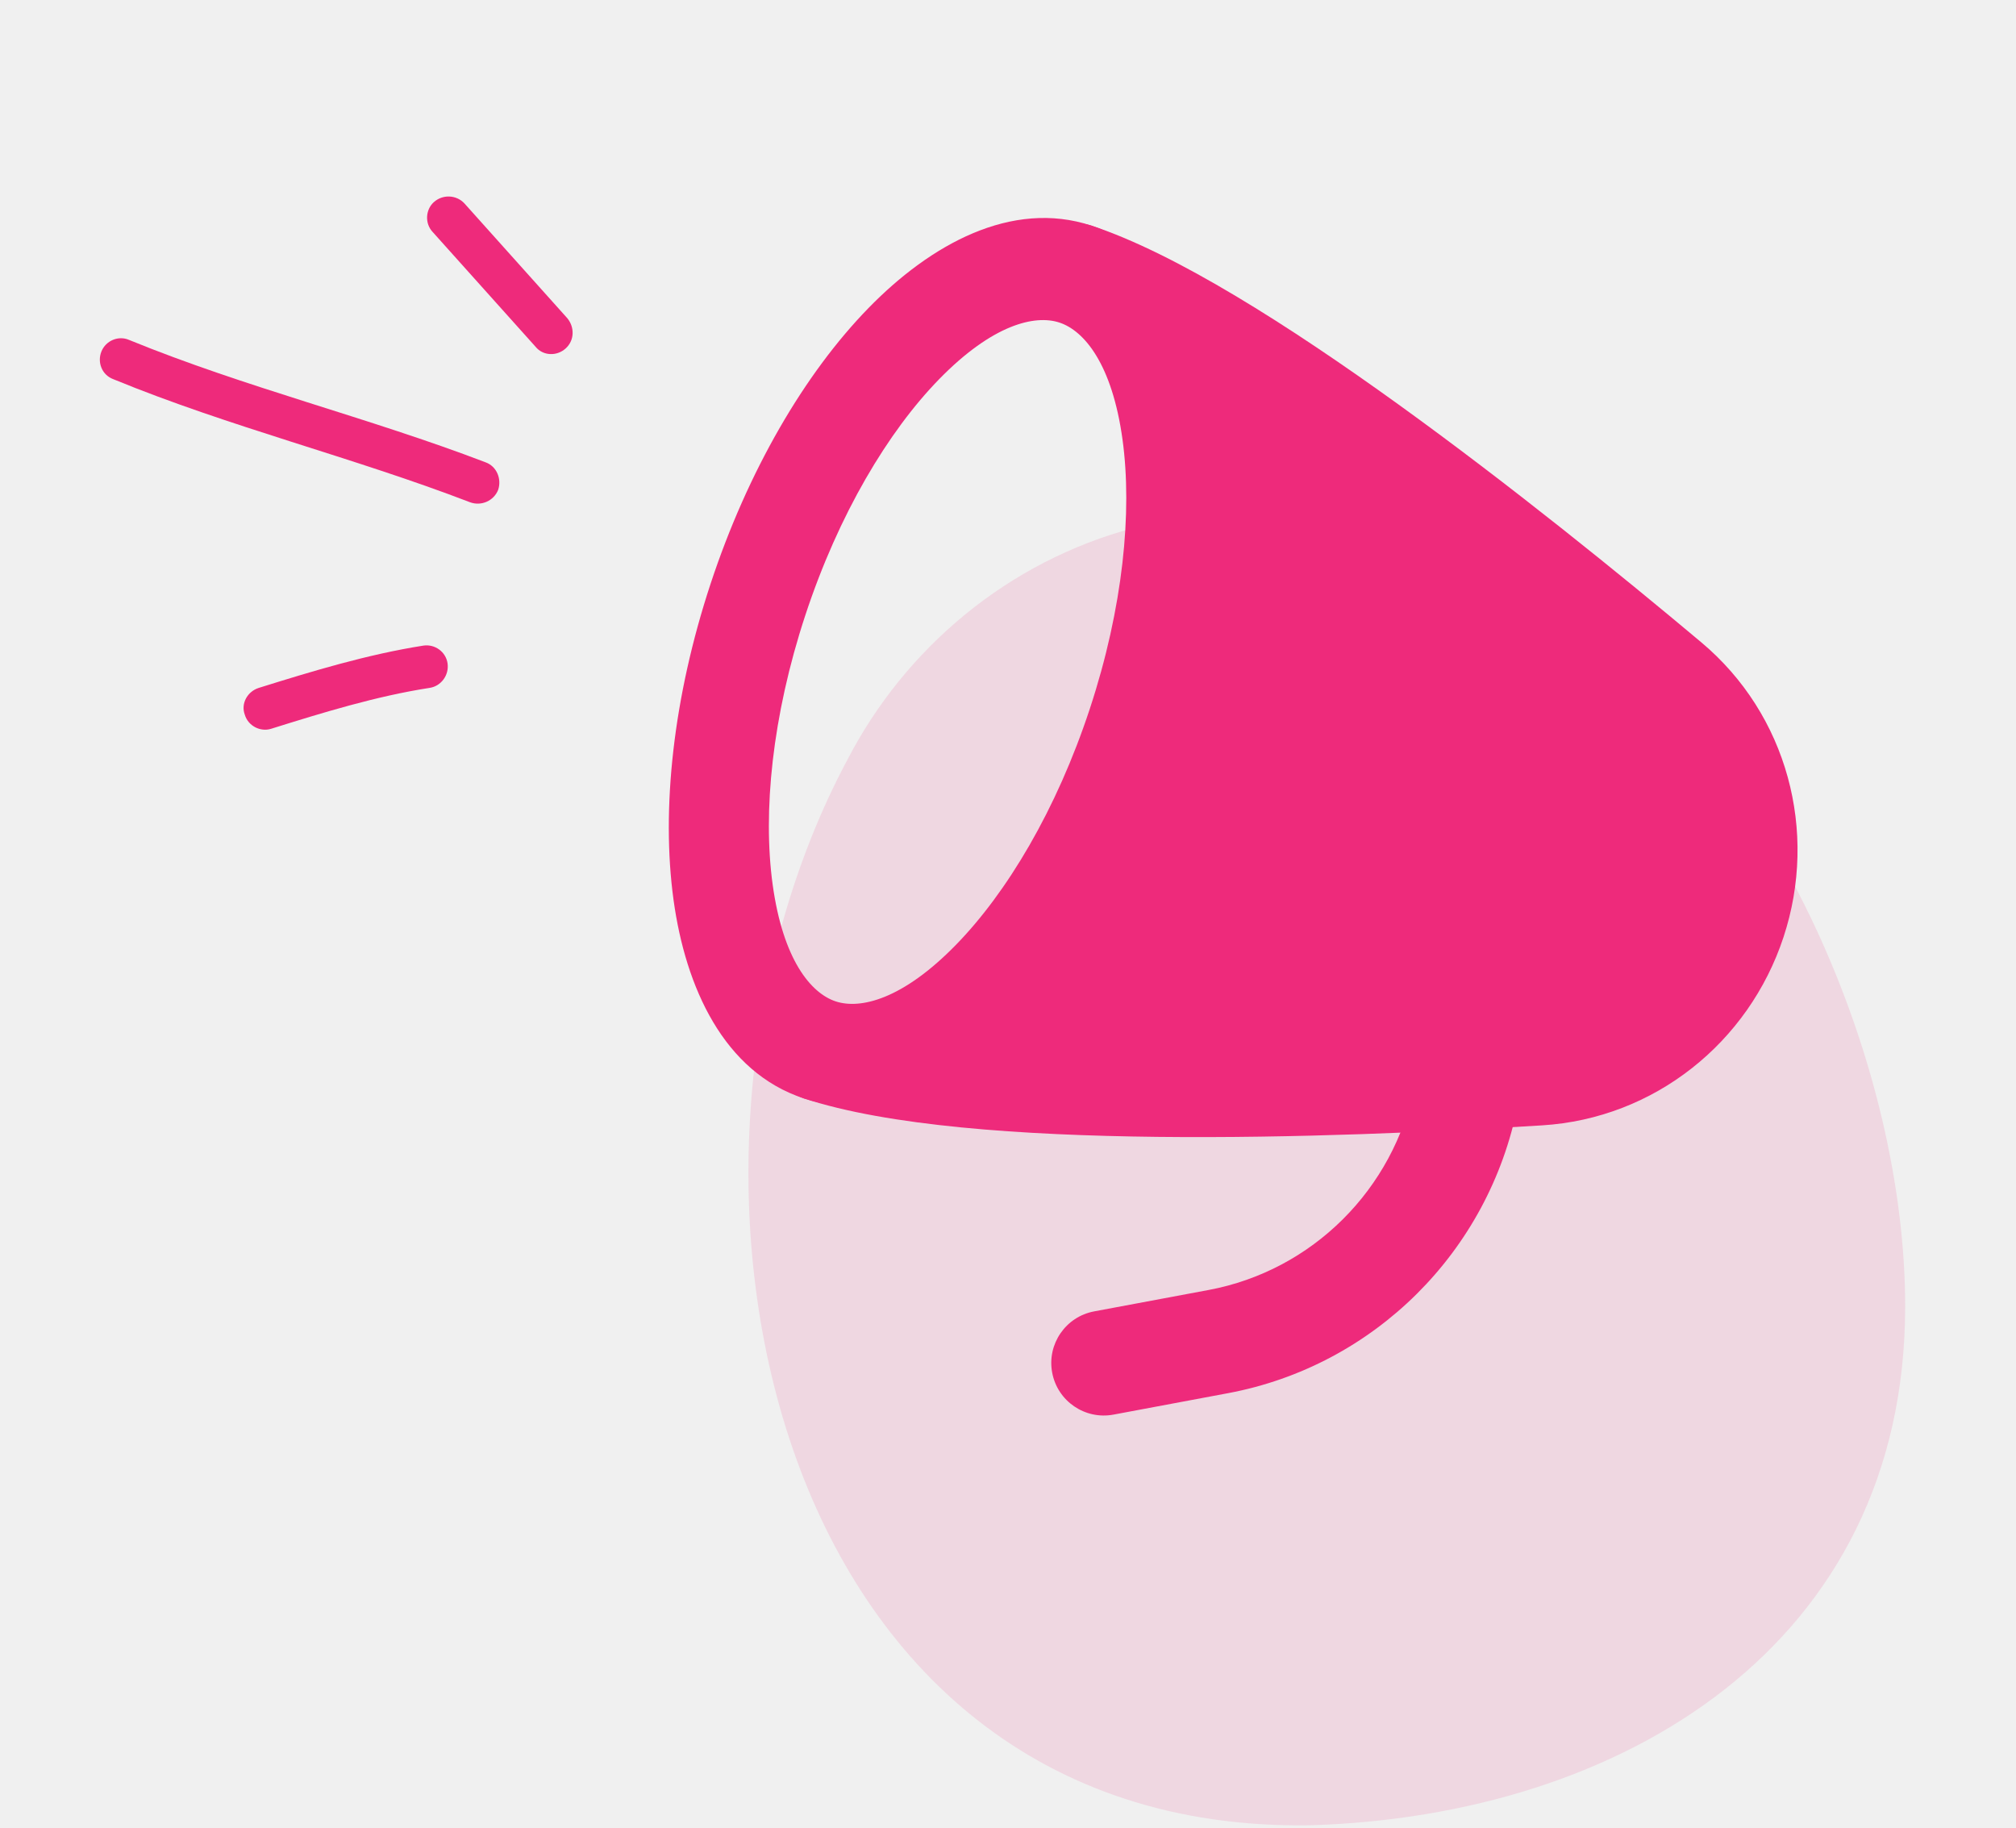
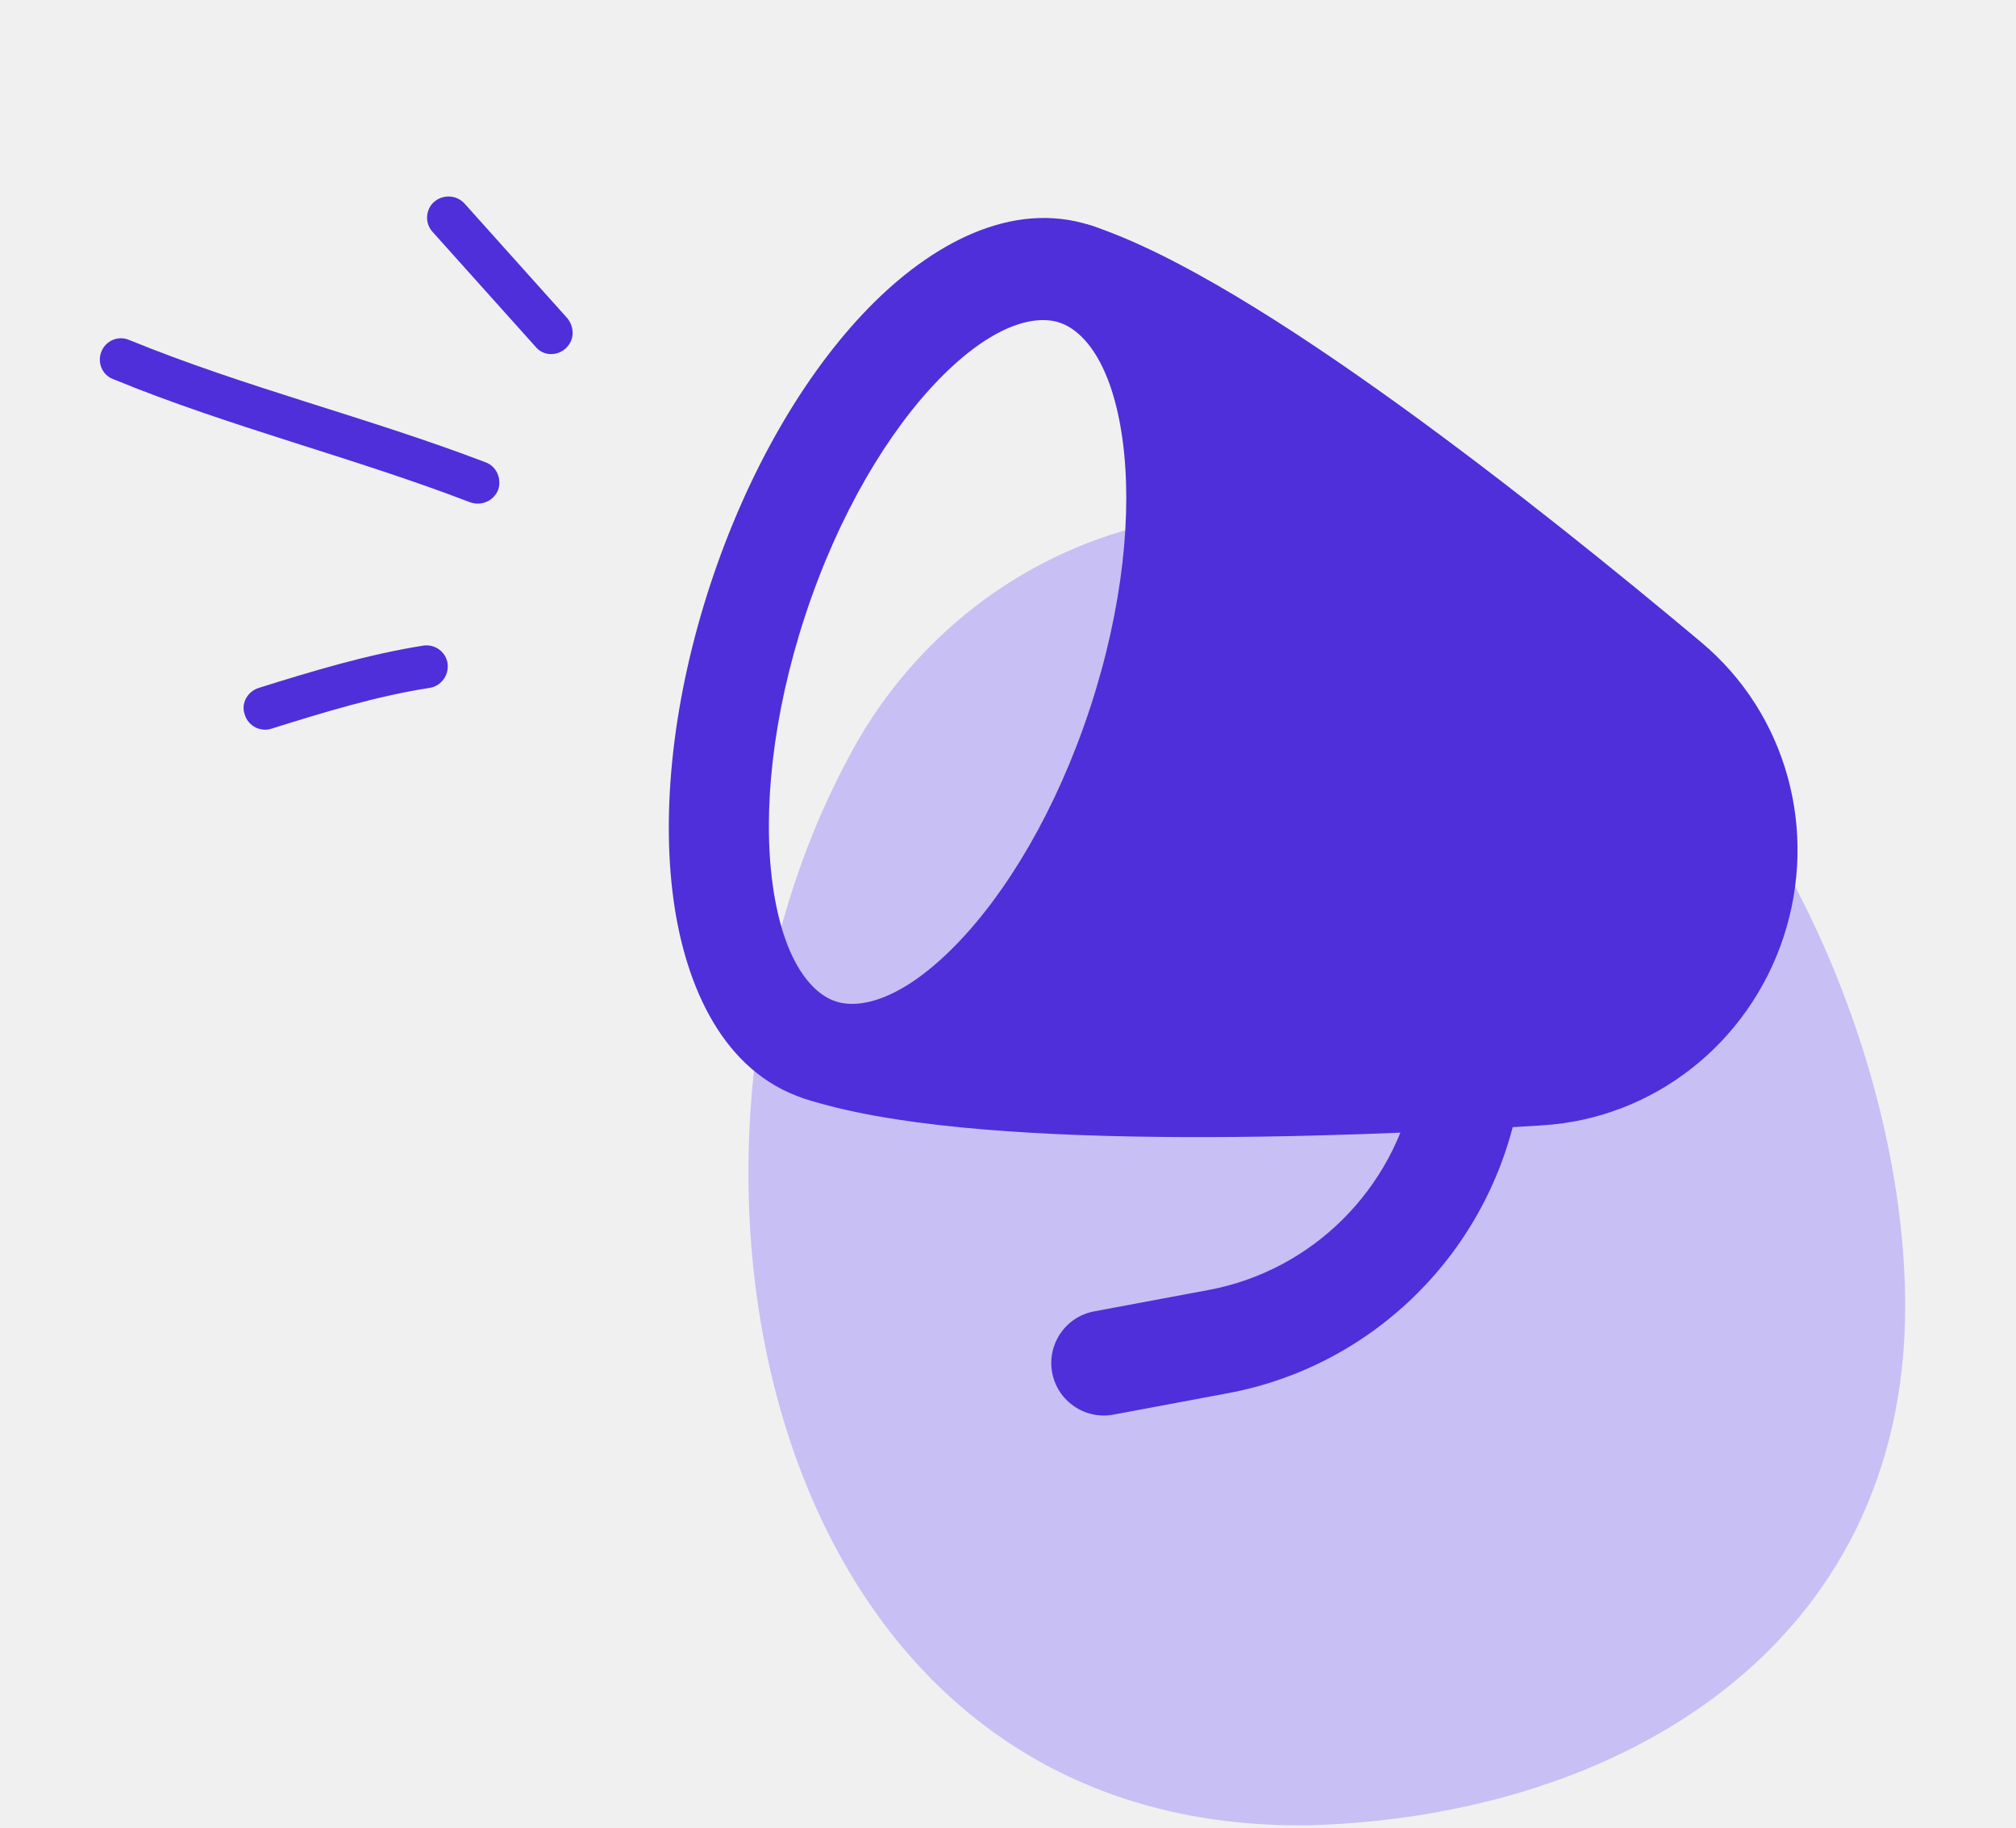
<svg xmlns="http://www.w3.org/2000/svg" width="139" height="126" viewBox="0 0 139 126" fill="none">
-   <path d="M58.447 52.35C66.356 37.102 86.698 28.278 108.26 42.591C122.615 52.757 131.358 73.687 131.358 90.074C131.358 113.455 111.839 125.206 90.368 125.856C52.622 126.497 43.472 80.315 58.447 52.35Z" fill="#ee2a7b20" />
+   <path d="M58.447 52.35C66.356 37.102 86.698 28.278 108.26 42.591C122.615 52.757 131.358 73.687 131.358 90.074C131.358 113.455 111.839 125.206 90.368 125.856C52.622 126.497 43.472 80.315 58.447 52.35Z" fill="#C8BFF4" />
  <g clip-path="url(#clip0_9354_1740)">
-     <path fill-rule="evenodd" clip-rule="evenodd" d="M77.396 30.309C78.079 35.283 77.441 41.894 75.141 48.873C72.841 55.853 69.423 61.549 65.916 65.144C62.246 68.908 59.328 69.611 57.622 69.049C55.916 68.488 53.987 66.189 53.272 60.983C52.589 56.008 53.227 49.397 55.527 42.418C57.827 35.438 61.245 29.742 64.751 26.147C68.422 22.384 71.34 21.68 73.046 22.242C74.752 22.803 76.681 25.102 77.396 30.309ZM84.229 29.243C83.401 23.211 80.765 17.37 75.249 15.555C69.734 13.74 64.141 16.872 59.889 21.232C55.473 25.759 51.557 32.474 48.989 40.266C46.421 48.059 45.579 55.785 46.439 62.049C47.267 68.08 49.902 73.921 55.418 75.736C60.934 77.552 66.527 74.419 70.779 70.059C75.195 65.532 79.111 58.818 81.679 51.025C84.246 43.233 85.089 35.507 84.229 29.243Z" fill="#ee2a7b" />
-     <path d="M96.432 27.896C88.874 22.446 81.036 17.46 75.25 15.556C73.825 15.087 72.289 15.861 71.819 17.285C71.35 18.71 72.125 20.245 73.55 20.714C75.847 21.47 77.986 24.311 78.789 29.79C79.566 35.089 78.918 42.044 76.518 49.327C74.118 56.61 70.504 62.589 66.728 66.39C62.825 70.32 59.415 71.334 57.119 70.579C55.693 70.109 54.157 70.884 53.688 72.308C53.219 73.733 53.994 75.268 55.419 75.737C61.205 77.641 70.474 78.286 79.793 78.39C89.226 78.496 99.103 78.045 106.325 77.597C114.06 77.117 120.572 71.899 122.971 64.616C125.371 57.333 123.237 49.269 117.301 44.29C111.758 39.64 104.082 33.413 96.432 27.896Z" fill="#ee2a7b" />
-     <path fill-rule="evenodd" clip-rule="evenodd" d="M101.789 71.969C99.826 71.582 97.921 72.858 97.534 74.82C96.112 82.018 90.469 87.612 83.339 88.946L75.44 90.423C73.473 90.791 72.178 92.683 72.546 94.648C72.914 96.614 74.807 97.909 76.773 97.541L84.672 96.063C94.743 94.179 102.651 86.3 104.642 76.222C105.029 74.26 103.752 72.356 101.789 71.969Z" fill="#ee2a7b" />
+     <path fill-rule="evenodd" clip-rule="evenodd" d="M77.396 30.309C78.079 35.283 77.441 41.894 75.141 48.873C72.841 55.853 69.423 61.549 65.916 65.144C62.246 68.908 59.328 69.611 57.622 69.049C55.916 68.488 53.987 66.189 53.272 60.983C52.589 56.008 53.227 49.397 55.527 42.418C57.827 35.438 61.245 29.742 64.751 26.147C68.422 22.384 71.34 21.68 73.046 22.242C74.752 22.803 76.681 25.102 77.396 30.309ZM84.229 29.243C83.401 23.211 80.765 17.37 75.249 15.555C69.734 13.74 64.141 16.872 59.889 21.232C55.473 25.759 51.557 32.474 48.989 40.266C46.421 48.059 45.579 55.785 46.439 62.049C47.267 68.08 49.902 73.921 55.418 75.736C60.934 77.552 66.527 74.419 70.779 70.059C75.195 65.532 79.111 58.818 81.679 51.025C84.246 43.233 85.089 35.507 84.229 29.243Z" fill="#4E2FDA" />
+     <path d="M96.432 27.896C88.874 22.446 81.036 17.46 75.25 15.556C73.825 15.087 72.289 15.861 71.819 17.285C71.35 18.71 72.125 20.245 73.55 20.714C75.847 21.47 77.986 24.311 78.789 29.79C79.566 35.089 78.918 42.044 76.518 49.327C74.118 56.61 70.504 62.589 66.728 66.39C62.825 70.32 59.415 71.334 57.119 70.579C55.693 70.109 54.157 70.884 53.688 72.308C53.219 73.733 53.994 75.268 55.419 75.737C61.205 77.641 70.474 78.286 79.793 78.39C89.226 78.496 99.103 78.045 106.325 77.597C114.06 77.117 120.572 71.899 122.971 64.616C125.371 57.333 123.237 49.269 117.301 44.29C111.758 39.64 104.082 33.413 96.432 27.896Z" fill="#4E2FDA" />
+     <path fill-rule="evenodd" clip-rule="evenodd" d="M101.789 71.969C99.826 71.582 97.921 72.858 97.534 74.82C96.112 82.018 90.469 87.612 83.339 88.946L75.44 90.423C73.473 90.791 72.178 92.683 72.546 94.648C72.914 96.614 74.807 97.909 76.773 97.541L84.672 96.063C94.743 94.179 102.651 86.3 104.642 76.222C105.029 74.26 103.752 72.356 101.789 71.969Z" fill="#4E2FDA" />
  </g>
-   <path fill-rule="evenodd" clip-rule="evenodd" d="M29.193 44.516C25.33 45.124 21.524 46.282 17.843 47.432C17.052 47.682 16.595 48.519 16.877 49.275C17.105 50.056 17.948 50.48 18.686 50.254C22.251 49.138 25.937 48.002 29.624 47.431C30.411 47.313 30.971 46.557 30.86 45.749C30.748 44.942 29.981 44.398 29.193 44.516Z" fill="#ee2a7b" />
-   <path fill-rule="evenodd" clip-rule="evenodd" d="M33.483 31.879C25.396 28.785 16.946 26.732 8.897 23.438C8.168 23.12 7.299 23.483 6.995 24.231C6.691 24.98 7.026 25.851 7.809 26.145C15.865 29.455 24.323 31.524 32.417 34.635C33.193 34.916 34.053 34.531 34.35 33.769C34.594 33.031 34.259 32.16 33.483 31.879Z" fill="#ee2a7b" />
-   <path fill-rule="evenodd" clip-rule="evenodd" d="M29.831 15.995C32.196 18.633 34.56 21.271 36.926 23.91C37.436 24.54 38.379 24.582 38.994 24.033C39.609 23.484 39.632 22.578 39.121 21.948C36.753 19.305 34.385 16.662 32.016 14.02C31.46 13.427 30.52 13.388 29.908 13.941C29.341 14.456 29.275 15.402 29.831 15.995Z" fill="#ee2a7b" />
+   <path fill-rule="evenodd" clip-rule="evenodd" d="M29.193 44.516C25.33 45.124 21.524 46.282 17.843 47.432C17.052 47.682 16.595 48.519 16.877 49.275C17.105 50.056 17.948 50.48 18.686 50.254C22.251 49.138 25.937 48.002 29.624 47.431C30.411 47.313 30.971 46.557 30.86 45.749C30.748 44.942 29.981 44.398 29.193 44.516Z" fill="#4E2FDA" />
+   <path fill-rule="evenodd" clip-rule="evenodd" d="M33.483 31.879C25.396 28.785 16.946 26.732 8.897 23.438C8.168 23.12 7.299 23.483 6.995 24.231C6.691 24.98 7.026 25.851 7.809 26.145C15.865 29.455 24.323 31.524 32.417 34.635C33.193 34.916 34.053 34.531 34.35 33.769C34.594 33.031 34.259 32.16 33.483 31.879Z" fill="#4E2FDA" />
+   <path fill-rule="evenodd" clip-rule="evenodd" d="M29.831 15.995C32.196 18.633 34.56 21.271 36.926 23.91C37.436 24.54 38.379 24.582 38.994 24.033C39.609 23.484 39.632 22.578 39.121 21.948C36.753 19.305 34.385 16.662 32.016 14.02C31.46 13.427 30.52 13.388 29.908 13.941C29.341 14.456 29.275 15.402 29.831 15.995Z" fill="#4E2FDA" />
  <defs>
    <clipPath id="clip0_9354_1740">
      <rect width="86.942" height="86.9" fill="white" transform="matrix(-0.949876 -0.312628 -0.31297 0.949763 138.604 31.6426)" />
    </clipPath>
  </defs>
</svg>
